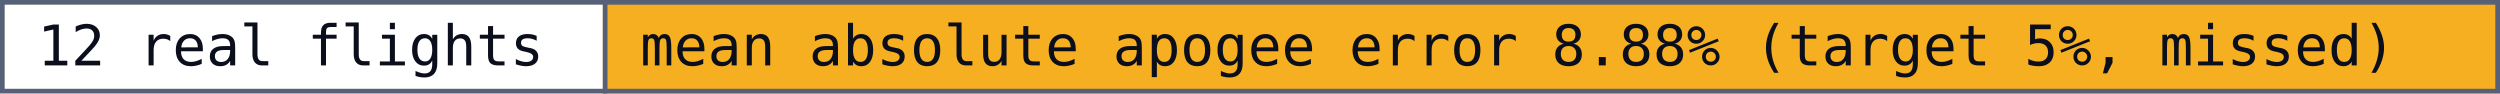
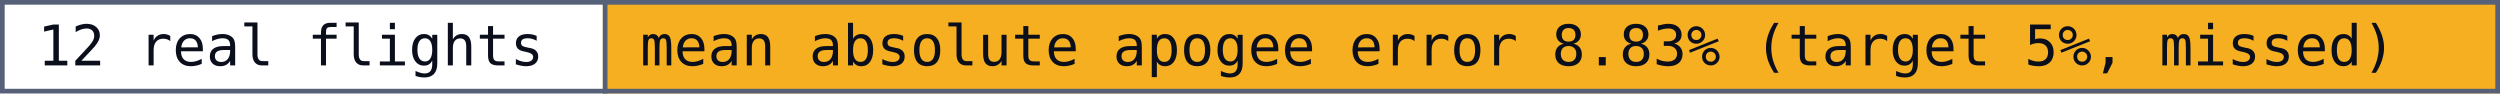
- <svg xmlns="http://www.w3.org/2000/svg" width="535" height="20" role="img" aria-label="12 real flights: mean absolute apogee error 8.88% (target 5%, missed)">
+ <svg xmlns="http://www.w3.org/2000/svg" width="535" height="20" role="img" aria-label="12 real flights: mean absolute apogee error 8.83% (target 5%, missed)">
  <rect width="129" height="20" fill="#FFFFFF" />
  <rect x="129" width="406" height="20" fill="#F5AF20" />
  <g fill="none" stroke="#566079" stroke-width="1">
    <rect x="0.5" y="0.5" width="534" height="19" />
    <line x1="129.5" y1="0" x2="129.5" y2="20" />
  </g>
  <g font-family="'Cascadia Mono', ui-monospace, Menlo, Consolas, monospace" font-size="12">
    <text x="8" y="14" fill="#0B0F1C">12 real flights</text>
-     <text x="137" y="14" fill="#0B0F1C">mean absolute apogee error 8.88% (target 5%, missed)</text>
+     <text x="137" y="14" fill="#0B0F1C">mean absolute apogee error 8.83% (target 5%, missed)</text>
  </g>
</svg>
